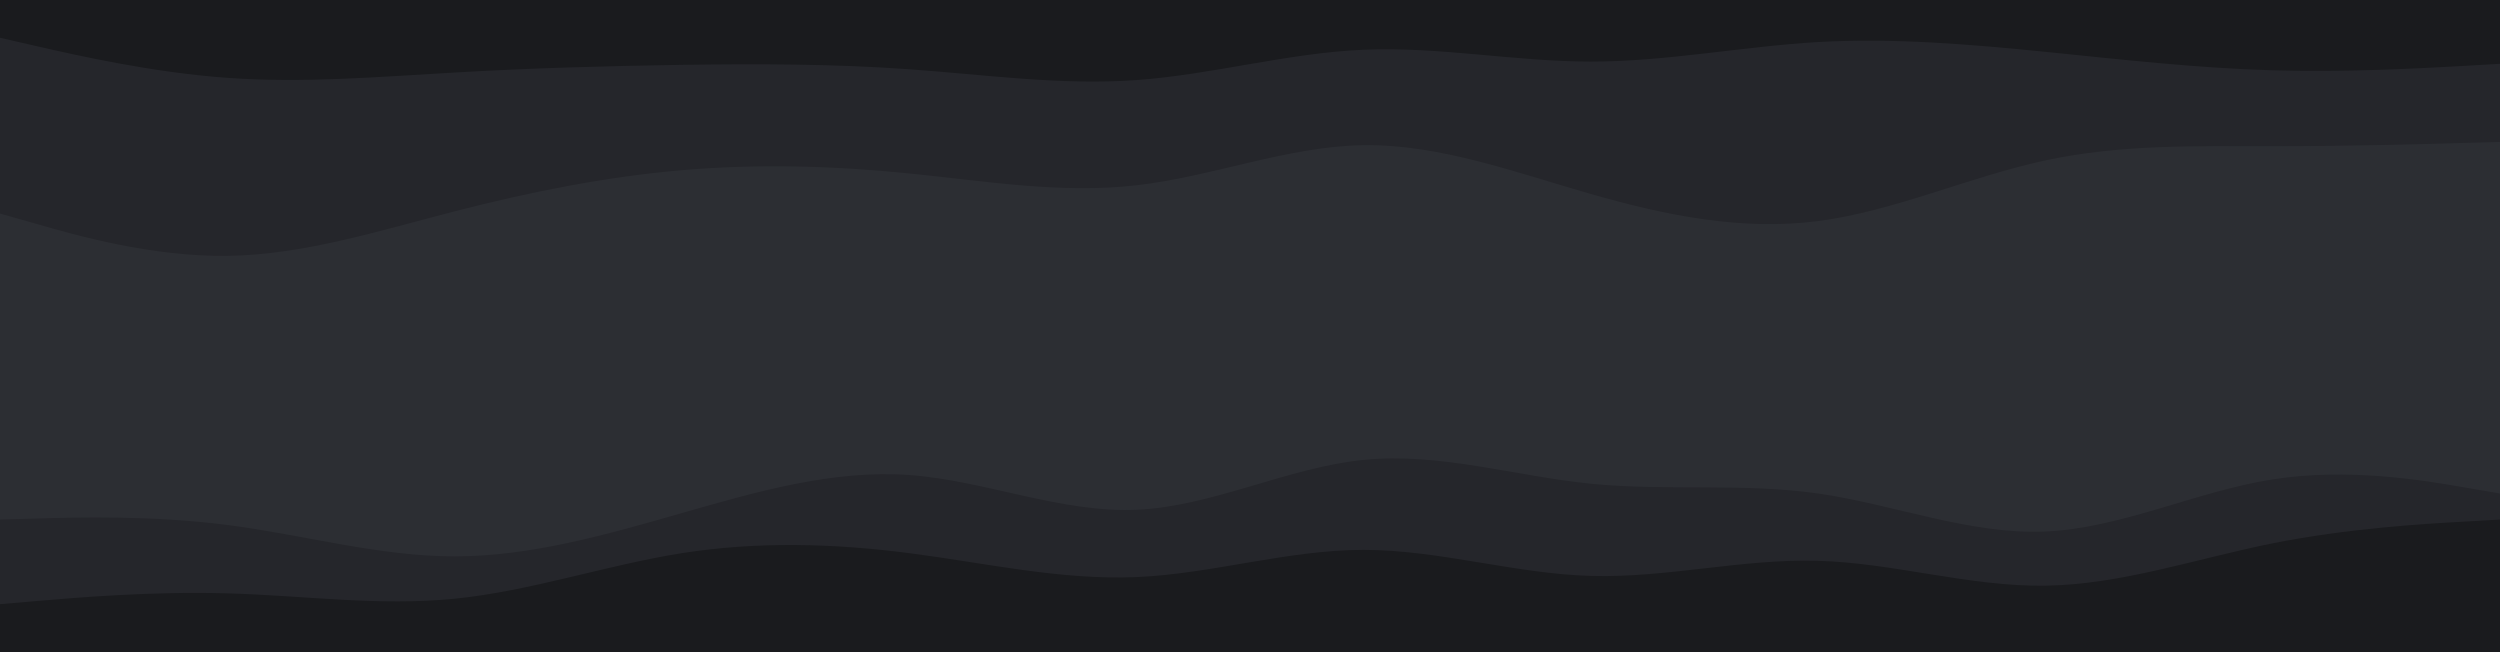
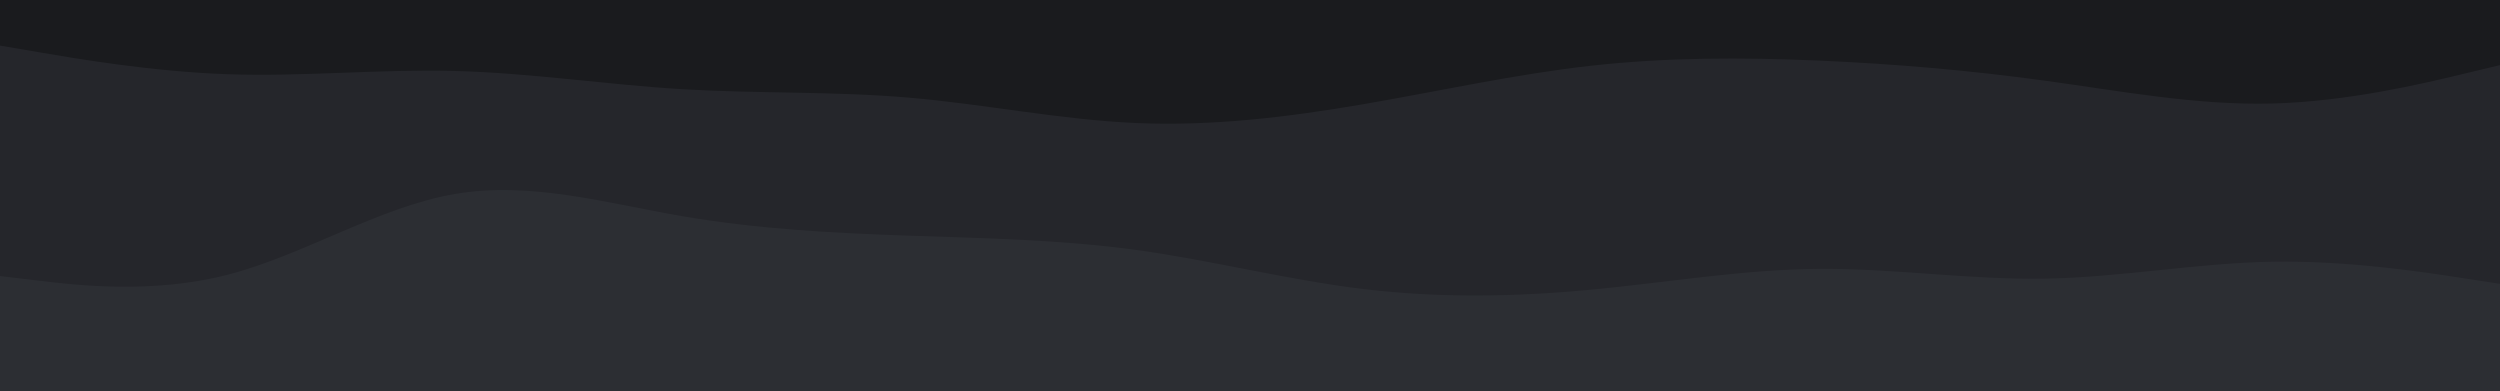
- <svg xmlns="http://www.w3.org/2000/svg" id="visual" viewBox="0 0 1920 500" width="1920" height="500" version="1.1">
-   <path fill="#1A1B1E" d="M0 31L29.2 37.7C58.3 44.3 116.7 57.7 174.8 61.8C233 66 291 61 349.2 57.7C407.3 54.3 465.7 52.7 523.8 51.8C582 51 640 51 698.2 55.2C756.3 59.3 814.7 67.7 872.8 63.5C931 59.3 989 42.7 1047.2 40.2C1105.3 37.7 1163.7 49.3 1221.8 49.3C1280 49.3 1338 37.7 1396.2 34.3C1454.3 31 1512.7 36 1570.8 41.8C1629 47.7 1687 54.3 1745.2 56C1803.3 57.7 1861.7 54.3 1890.8 52.7L1920 51L1920 0L1890.8 0C1861.7 0 1803.3 0 1745.2 0C1687 0 1629 0 1570.8 0C1512.7 0 1454.3 0 1396.2 0C1338 0 1280 0 1221.8 0C1163.7 0 1105.3 0 1047.2 0C989 0 931 0 872.8 0C814.7 0 756.3 0 698.2 0C640 0 582 0 523.8 0C465.7 0 407.3 0 349.2 0C291 0 233 0 174.8 0C116.7 0 58.3 0 29.2 0L0 0Z" />
-   <path fill="#25262B" d="M0 166L29.2 174.3C58.3 182.7 116.7 199.3 174.8 198.5C233 197.7 291 179.3 349.2 164.3C407.3 149.3 465.7 137.7 523.8 132.7C582 127.7 640 129.3 698.2 135.2C756.3 141 814.7 151 872.8 144.3C931 137.7 989 114.3 1047.2 113.5C1105.3 112.7 1163.7 134.3 1221.8 151C1280 167.7 1338 179.3 1396.2 171.8C1454.3 164.3 1512.7 137.7 1570.8 125.2C1629 112.7 1687 114.3 1745.2 114.3C1803.3 114.3 1861.7 112.7 1890.8 111.8L1920 111L1920 49L1890.8 50.7C1861.7 52.3 1803.3 55.7 1745.2 54C1687 52.3 1629 45.7 1570.8 39.8C1512.7 34 1454.3 29 1396.2 32.3C1338 35.7 1280 47.3 1221.8 47.3C1163.7 47.3 1105.3 35.7 1047.2 38.2C989 40.7 931 57.3 872.8 61.5C814.7 65.7 756.3 57.3 698.2 53.2C640 49 582 49 523.8 49.8C465.7 50.7 407.3 52.3 349.2 55.7C291 59 233 64 174.8 59.8C116.7 55.7 58.3 42.3 29.2 35.7L0 29Z" />
-   <path fill="#2C2E33" d="M0 321L29.2 323.5C58.3 326 116.7 331 174.8 345.2C233 359.3 291 382.7 349.2 381C407.3 379.3 465.7 352.7 523.8 325.2C582 297.7 640 269.3 698.2 267.7C756.3 266 814.7 291 872.8 299.3C931 307.7 989 299.3 1047.2 295.2C1105.3 291 1163.7 291 1221.8 293.5C1280 296 1338 301 1396.2 313.5C1454.3 326 1512.7 346 1570.8 337.7C1629 329.3 1687 292.7 1745.2 281.8C1803.3 271 1861.7 286 1890.8 293.5L1920 301L1920 109L1890.8 109.8C1861.7 110.7 1803.3 112.3 1745.2 112.3C1687 112.3 1629 110.7 1570.8 123.2C1512.7 135.7 1454.3 162.3 1396.2 169.8C1338 177.3 1280 165.7 1221.8 149C1163.7 132.3 1105.3 110.7 1047.2 111.5C989 112.3 931 135.7 872.8 142.3C814.7 149 756.3 139 698.2 133.2C640 127.3 582 125.7 523.8 130.7C465.7 135.7 407.3 147.3 349.2 162.3C291 177.3 233 195.7 174.8 196.5C116.7 197.3 58.3 180.7 29.2 172.3L0 164Z" />
-   <path fill="#2C2E33" d="M0 401L29.2 400.2C58.3 399.3 116.7 397.7 174.8 405.2C233 412.7 291 429.3 349.2 429.3C407.3 429.3 465.7 412.7 523.8 396C582 379.3 640 362.7 698.2 366.8C756.3 371 814.7 396 872.8 393.5C931 391 989 361 1047.2 355.2C1105.3 349.3 1163.7 367.7 1221.8 373.5C1280 379.3 1338 372.7 1396.2 381C1454.3 389.3 1512.7 412.7 1570.8 410.2C1629 407.7 1687 379.3 1745.2 370.2C1803.3 361 1861.7 371 1890.8 376L1920 381L1920 299L1890.8 291.5C1861.7 284 1803.3 269 1745.2 279.8C1687 290.7 1629 327.3 1570.8 335.7C1512.7 344 1454.3 324 1396.2 311.5C1338 299 1280 294 1221.8 291.5C1163.7 289 1105.3 289 1047.2 293.2C989 297.3 931 305.7 872.8 297.3C814.7 289 756.3 264 698.2 265.7C640 267.3 582 295.7 523.8 323.2C465.7 350.7 407.3 377.3 349.2 379C291 380.7 233 357.3 174.8 343.2C116.7 329 58.3 324 29.2 321.5L0 319Z" />
-   <path fill="#25262B" d="M0 466L29.2 463.5C58.3 461 116.7 456 174.8 457.7C233 459.3 291 467.7 349.2 461.8C407.3 456 465.7 436 523.8 426.8C582 417.7 640 419.3 698.2 426.8C756.3 434.3 814.7 447.7 872.8 445.2C931 442.7 989 424.3 1047.2 424.3C1105.3 424.3 1163.7 442.7 1221.8 444.3C1280 446 1338 431 1396.2 432.7C1454.3 434.3 1512.7 452.7 1570.8 451.8C1629 451 1687 431 1745.2 419.3C1803.3 407.7 1861.7 404.3 1890.8 402.7L1920 401L1920 379L1890.8 374C1861.7 369 1803.3 359 1745.2 368.2C1687 377.3 1629 405.7 1570.8 408.2C1512.7 410.7 1454.3 387.3 1396.2 379C1338 370.7 1280 377.3 1221.8 371.5C1163.7 365.7 1105.3 347.3 1047.2 353.2C989 359 931 389 872.8 391.5C814.7 394 756.3 369 698.2 364.8C640 360.7 582 377.3 523.8 394C465.7 410.7 407.3 427.3 349.2 427.3C291 427.3 233 410.7 174.8 403.2C116.7 395.7 58.3 397.3 29.2 398.2L0 399Z" />
-   <path fill="#1A1B1E" d="M0 501L29.2 501C58.3 501 116.7 501 174.8 501C233 501 291 501 349.2 501C407.3 501 465.7 501 523.8 501C582 501 640 501 698.2 501C756.3 501 814.7 501 872.8 501C931 501 989 501 1047.2 501C1105.3 501 1163.7 501 1221.8 501C1280 501 1338 501 1396.2 501C1454.3 501 1512.7 501 1570.8 501C1629 501 1687 501 1745.2 501C1803.3 501 1861.7 501 1890.8 501L1920 501L1920 399L1890.8 400.7C1861.7 402.3 1803.3 405.7 1745.2 417.3C1687 429 1629 449 1570.8 449.8C1512.7 450.7 1454.3 432.3 1396.2 430.7C1338 429 1280 444 1221.8 442.3C1163.7 440.7 1105.3 422.3 1047.2 422.3C989 422.3 931 440.7 872.8 443.2C814.7 445.7 756.3 432.3 698.2 424.8C640 417.3 582 415.7 523.8 424.8C465.7 434 407.3 454 349.2 459.8C291 465.7 233 457.3 174.8 455.7C116.7 454 58.3 459 29.2 461.5L0 464Z" />
+ <svg xmlns="http://www.w3.org/2000/svg" id="visual" viewBox="0 0 1920 300" width="1920" height="300" version="1.1">
+   <path fill="#1a1b1e" d="M0 37L29.2 42C58.3 47 116.7 57 174.8 59C233 61 291 55 349.2 56.5C407.3 58 465.7 67 523.8 70.5C582 74 640 72 698.2 77C756.3 82 814.7 94 872.8 96.5C931 99 989 92 1047.2 82C1105.3 72 1163.7 59 1221.8 52.5C1280 46 1338 46 1396.2 48.5C1454.3 51 1512.7 56 1570.8 64C1629 72 1687 83 1745.2 81.5C1803.3 80 1861.7 66 1890.8 59L1920 52L1920 0L1890.8 0C1861.7 0 1803.3 0 1745.2 0C1687 0 1629 0 1570.8 0C1512.7 0 1454.3 0 1396.2 0C1338 0 1280 0 1221.8 0C1163.7 0 1105.3 0 1047.2 0C989 0 931 0 872.8 0C814.7 0 756.3 0 698.2 0C640 0 582 0 523.8 0C465.7 0 407.3 0 349.2 0C291 0 233 0 174.8 0C116.7 0 58.3 0 29.2 0L0 0Z" />
+   <path fill="#25262B" d="M0 214L29.2 217.5C58.3 221 116.7 228 174.8 213C233 198 291 161 349.2 151C407.3 141 465.7 158 523.8 168C582 178 640 181 698.2 183C756.3 185 814.7 186 872.8 194C931 202 989 217 1047.2 224C1105.3 231 1163.7 230 1221.8 224.5C1280 219 1338 209 1396.2 208.5C1454.3 208 1512.7 217 1570.8 216C1629 215 1687 204 1745.2 203C1803.3 202 1861.7 211 1890.8 215.5L1920 220L1920 50L1890.8 57C1861.7 64 1803.3 78 1745.2 79.5C1687 81 1629 70 1570.8 62C1512.7 54 1454.3 49 1396.2 46.5C1338 44 1280 44 1221.8 50.5C1163.7 57 1105.3 70 1047.2 80C989 90 931 97 872.8 94.5C814.7 92 756.3 80 698.2 75C640 70 582 72 523.8 68.5C465.7 65 407.3 56 349.2 54.5C291 53 233 59 174.8 57C116.7 55 58.3 45 29.2 40L0 35Z" />
+   <path fill="#2C2E33" d="M0 301L29.2 301C58.3 301 116.7 301 174.8 301C233 301 291 301 349.2 301C407.3 301 465.7 301 523.8 301C582 301 640 301 698.2 301C756.3 301 814.7 301 872.8 301C931 301 989 301 1047.2 301C1105.3 301 1163.7 301 1221.8 301C1280 301 1338 301 1396.2 301C1454.3 301 1512.7 301 1570.8 301C1629 301 1687 301 1745.2 301C1803.3 301 1861.7 301 1890.8 301L1920 301L1920 218L1890.8 213.5C1861.7 209 1803.3 200 1745.2 201C1687 202 1629 213 1570.8 214C1512.7 215 1454.3 206 1396.2 206.5C1338 207 1280 217 1221.8 222.5C1163.7 228 1105.3 229 1047.2 222C989 215 931 200 872.8 192C814.7 184 756.3 183 698.2 181C640 179 582 176 523.8 166C465.7 156 407.3 139 349.2 149C291 159 233 196 174.8 211C116.7 226 58.3 219 29.2 215.5L0 212Z" />
</svg>
